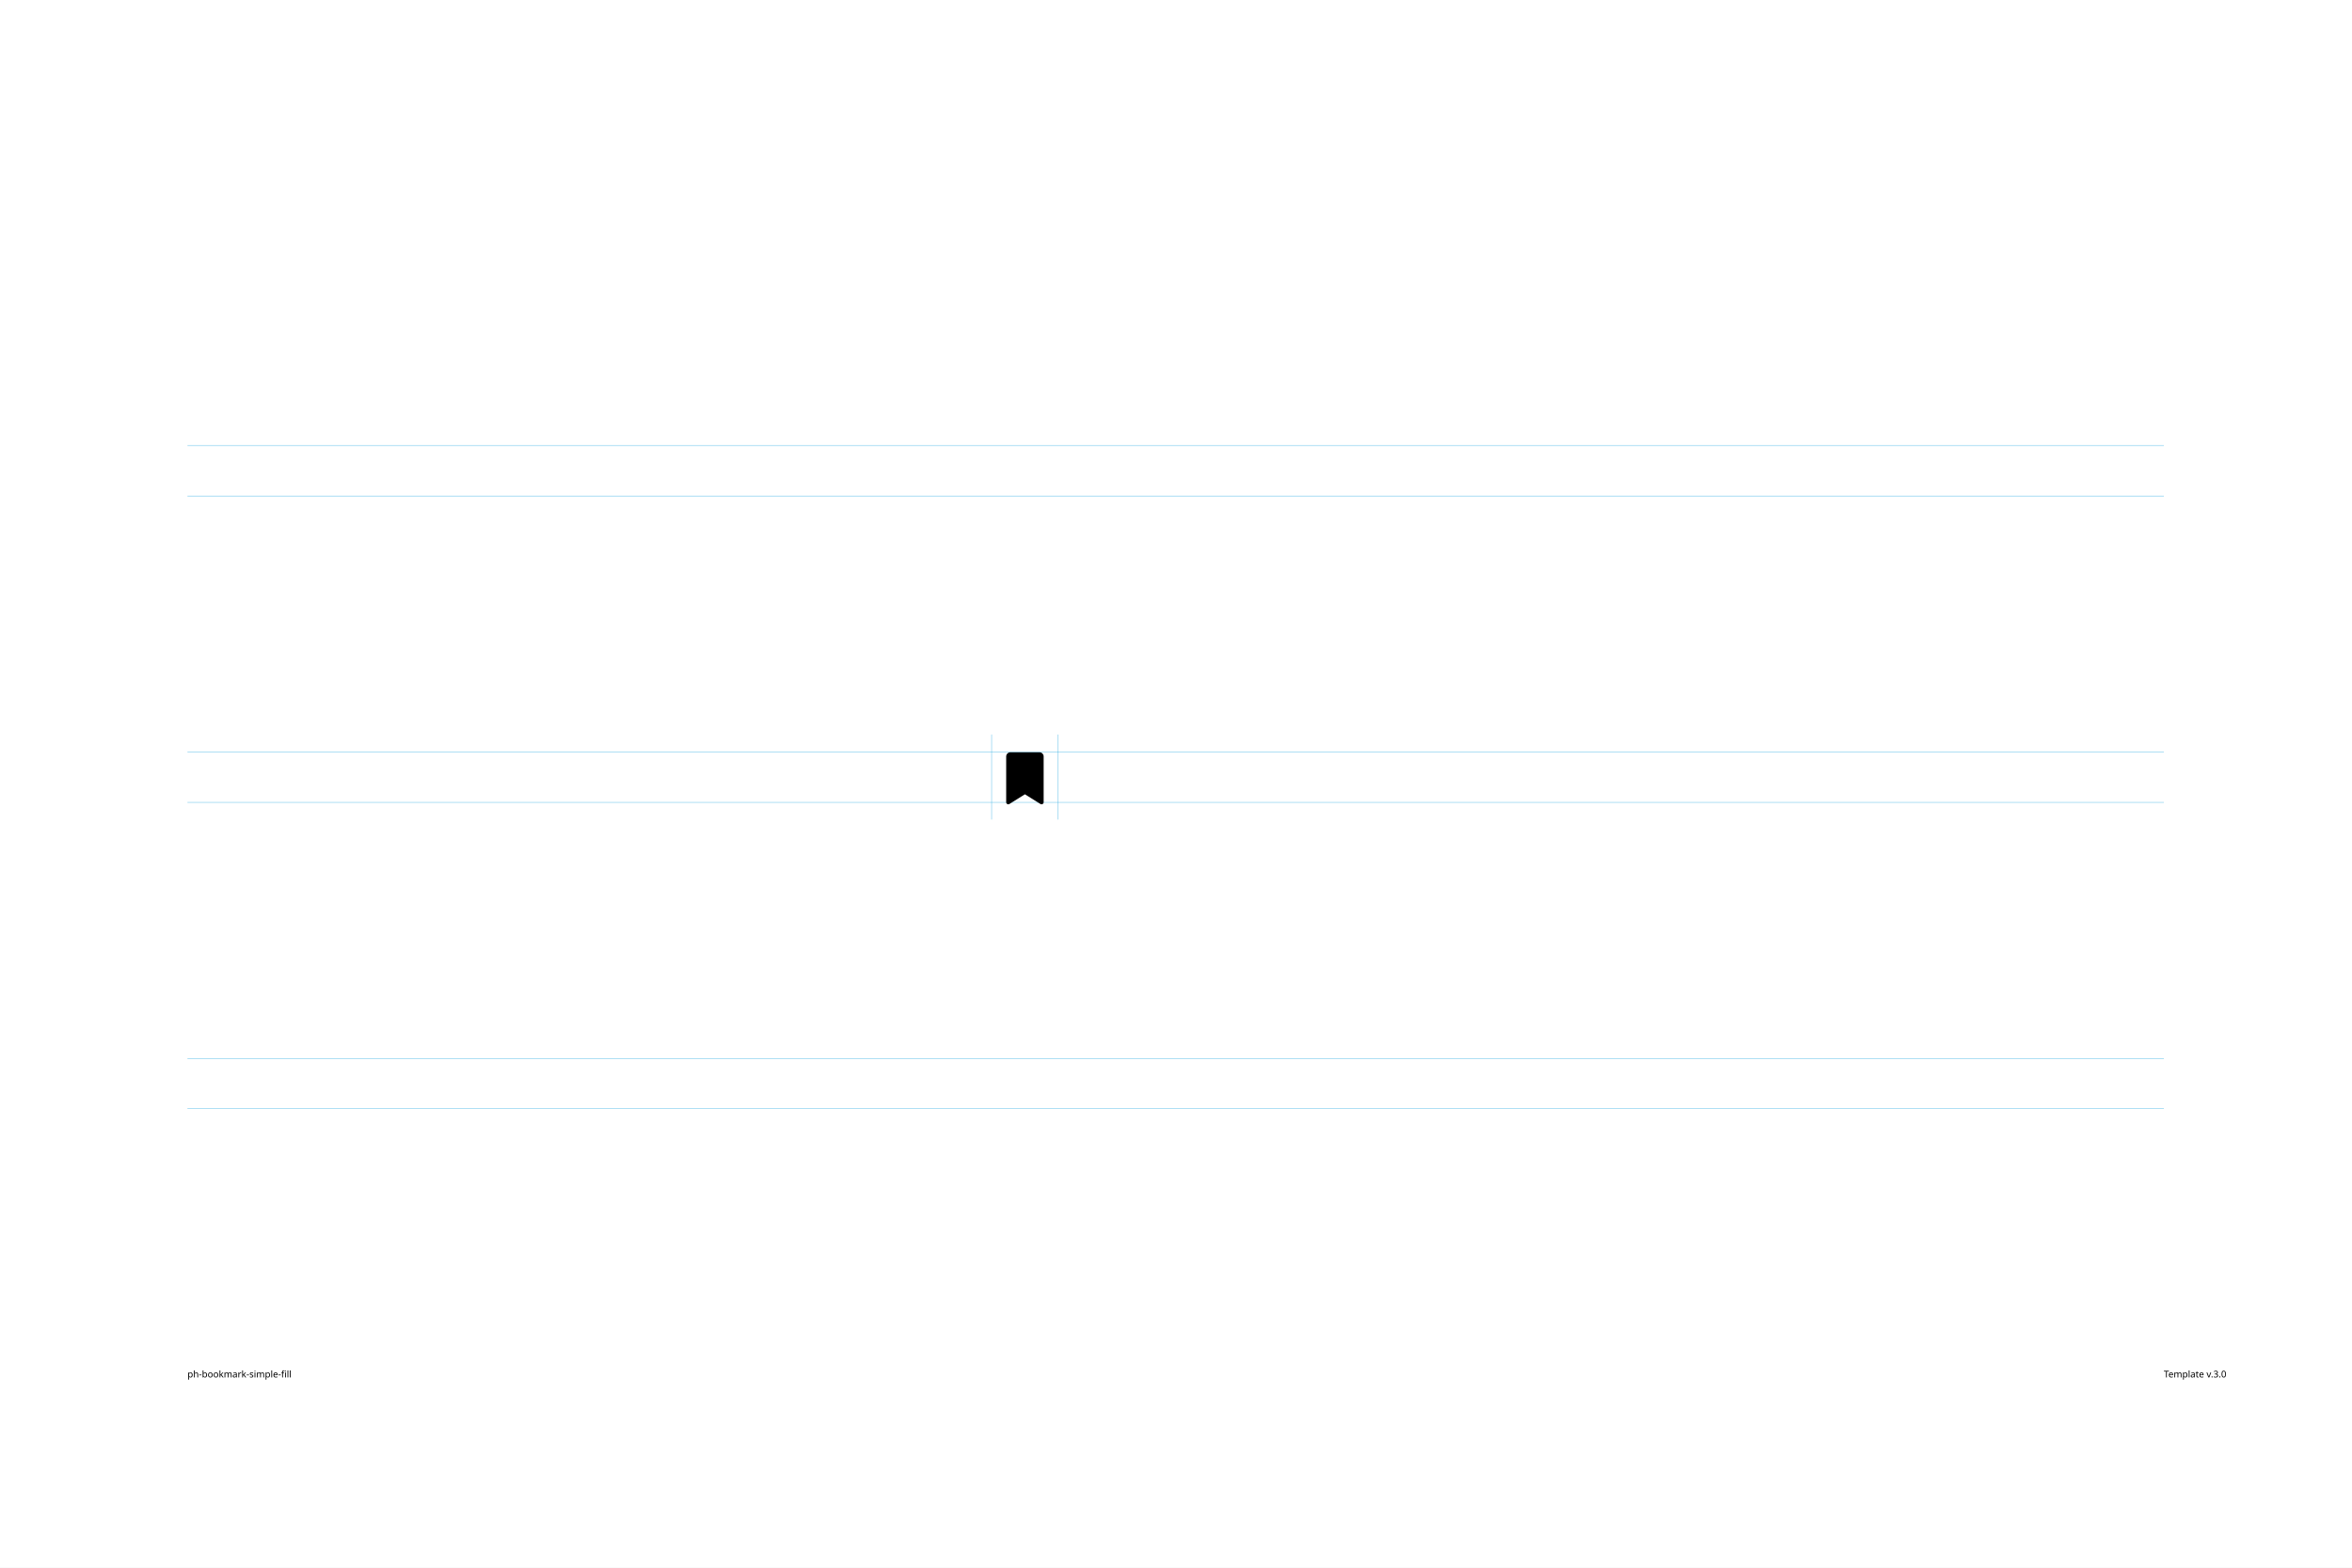
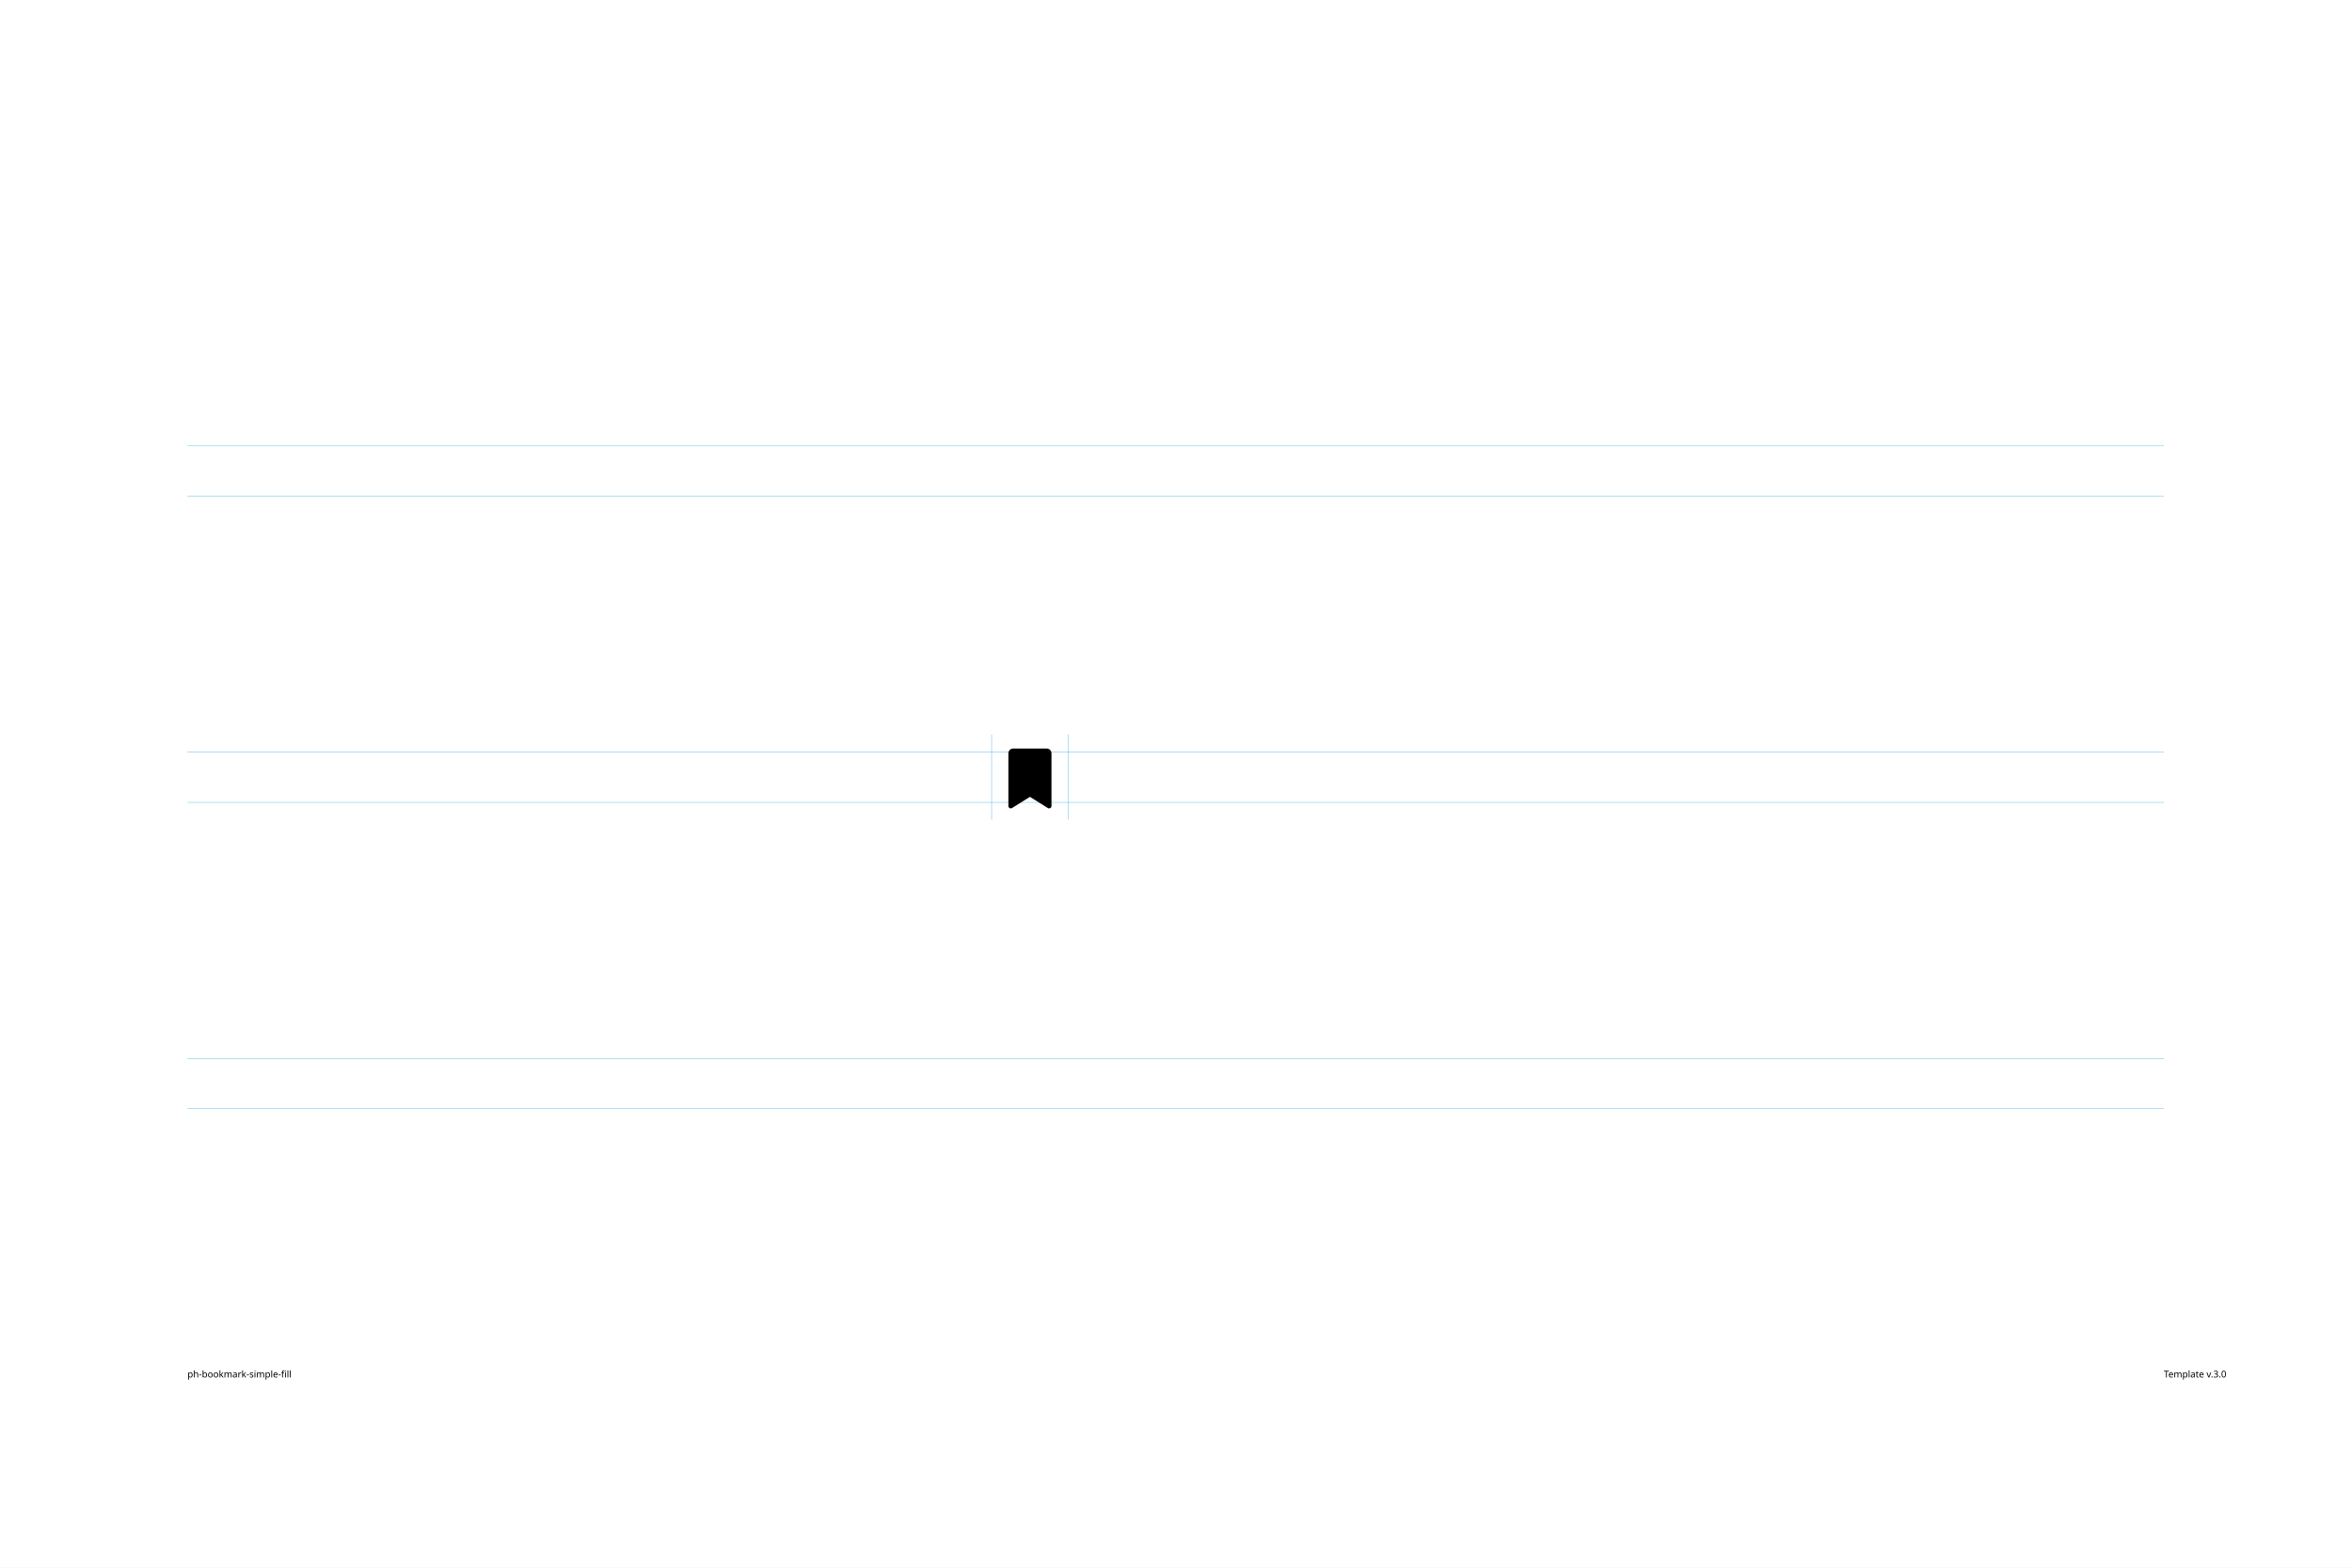
<svg xmlns="http://www.w3.org/2000/svg" version="1.1" width="3300" height="2200">
  <g id="Notes">
    <rect id="artboard" style="fill:white;opacity:1" x="0" y="0" width="3300" height="2200" />
    <text id="template-version" style="stroke:none;fill:black;font-family:sans-serif;font-size:13;" transform="matrix(1 0 0 1 3036 1933)">Template v.3.0</text>
    <text id="descriptive-name" style="stroke:none;fill:black;font-family:sans-serif;font-size:13;" transform="matrix(1 0 0 1 263 1933)">ph-bookmark-simple-fill</text>
  </g>
  <g id="Guides">
    <line id="Baseline-S" style="fill:none;stroke:#27AAE1;opacity:1;stroke-width:0.5;" x1="263" y1="696" x2="3036" y2="696" />
    <line id="Capline-S" style="fill:none;stroke:#27AAE1;opacity:1;stroke-width:0.5;" x1="263" y1="625.541" x2="3036" y2="625.541" />
    <line id="Baseline-M" style="fill:none;stroke:#27AAE1;opacity:1;stroke-width:0.5;" x1="263" y1="1126" x2="3036" y2="1126" />
    <line id="Capline-M" style="fill:none;stroke:#27AAE1;opacity:1;stroke-width:0.5;" x1="263" y1="1055.54" x2="3036" y2="1055.54" />
    <line id="Baseline-L" style="fill:none;stroke:#27AAE1;opacity:1;stroke-width:0.5;" x1="263" y1="1556" x2="3036" y2="1556" />
    <line id="Capline-L" style="fill:none;stroke:#27AAE1;opacity:1;stroke-width:0.5;" x1="263" y1="1485.54" x2="3036" y2="1485.54" />
    <line id="left-margin-Regular-M" style="fill:none;stroke:#27AAE1;opacity:1;stroke-width:0.5;" x1="1391.3" y1="1030.79" x2="1391.3" y2="1150.12" />
-     <line id="right-margin-Regular-M" style="fill:none;stroke:#27AAE1;opacity:1;stroke-width:0.5;" x1="1484.74" y1="1030.79" x2="1484.74" y2="1150.12" />
+     <line id="right-margin-Regular-M" style="fill:none;stroke:#27AAE1;opacity:1;stroke-width:0.5;" x1="1498.82" y1="1030.79" x2="1498.82" y2="1150.12" />
  </g>
  <g id="Symbols">
    <g id="Regular-M">
-       <path d="M 1458.46 1055.73 H 1417.58 A 5.84 5.84 0 0 0 1411.74 1061.57 V 1125.81 a 2.92 2.92 0 0 0 4.468 2.475 L 1438.02 1114.652 l 21.816 13.633 A 2.92 2.92 0 0 0 1464.3 1125.81 V 1061.57 A 5.84 5.84 0 0 0 1458.46 1055.73 Z" />
+       <path d="M 1468.58 1050.45 H 1421.54 A 6.72 6.72 0 0 0 1414.82 1057.17 V 1131.09 a 3.36 3.36 0 0 0 5.141 2.848 L 1445.06 1118.251 l 25.103 15.687 A 3.36 3.36 0 0 0 1475.3 1131.09 V 1057.17 A 6.72 6.72 0 0 0 1468.58 1050.45 Z" />
    </g>
  </g>
</svg>
